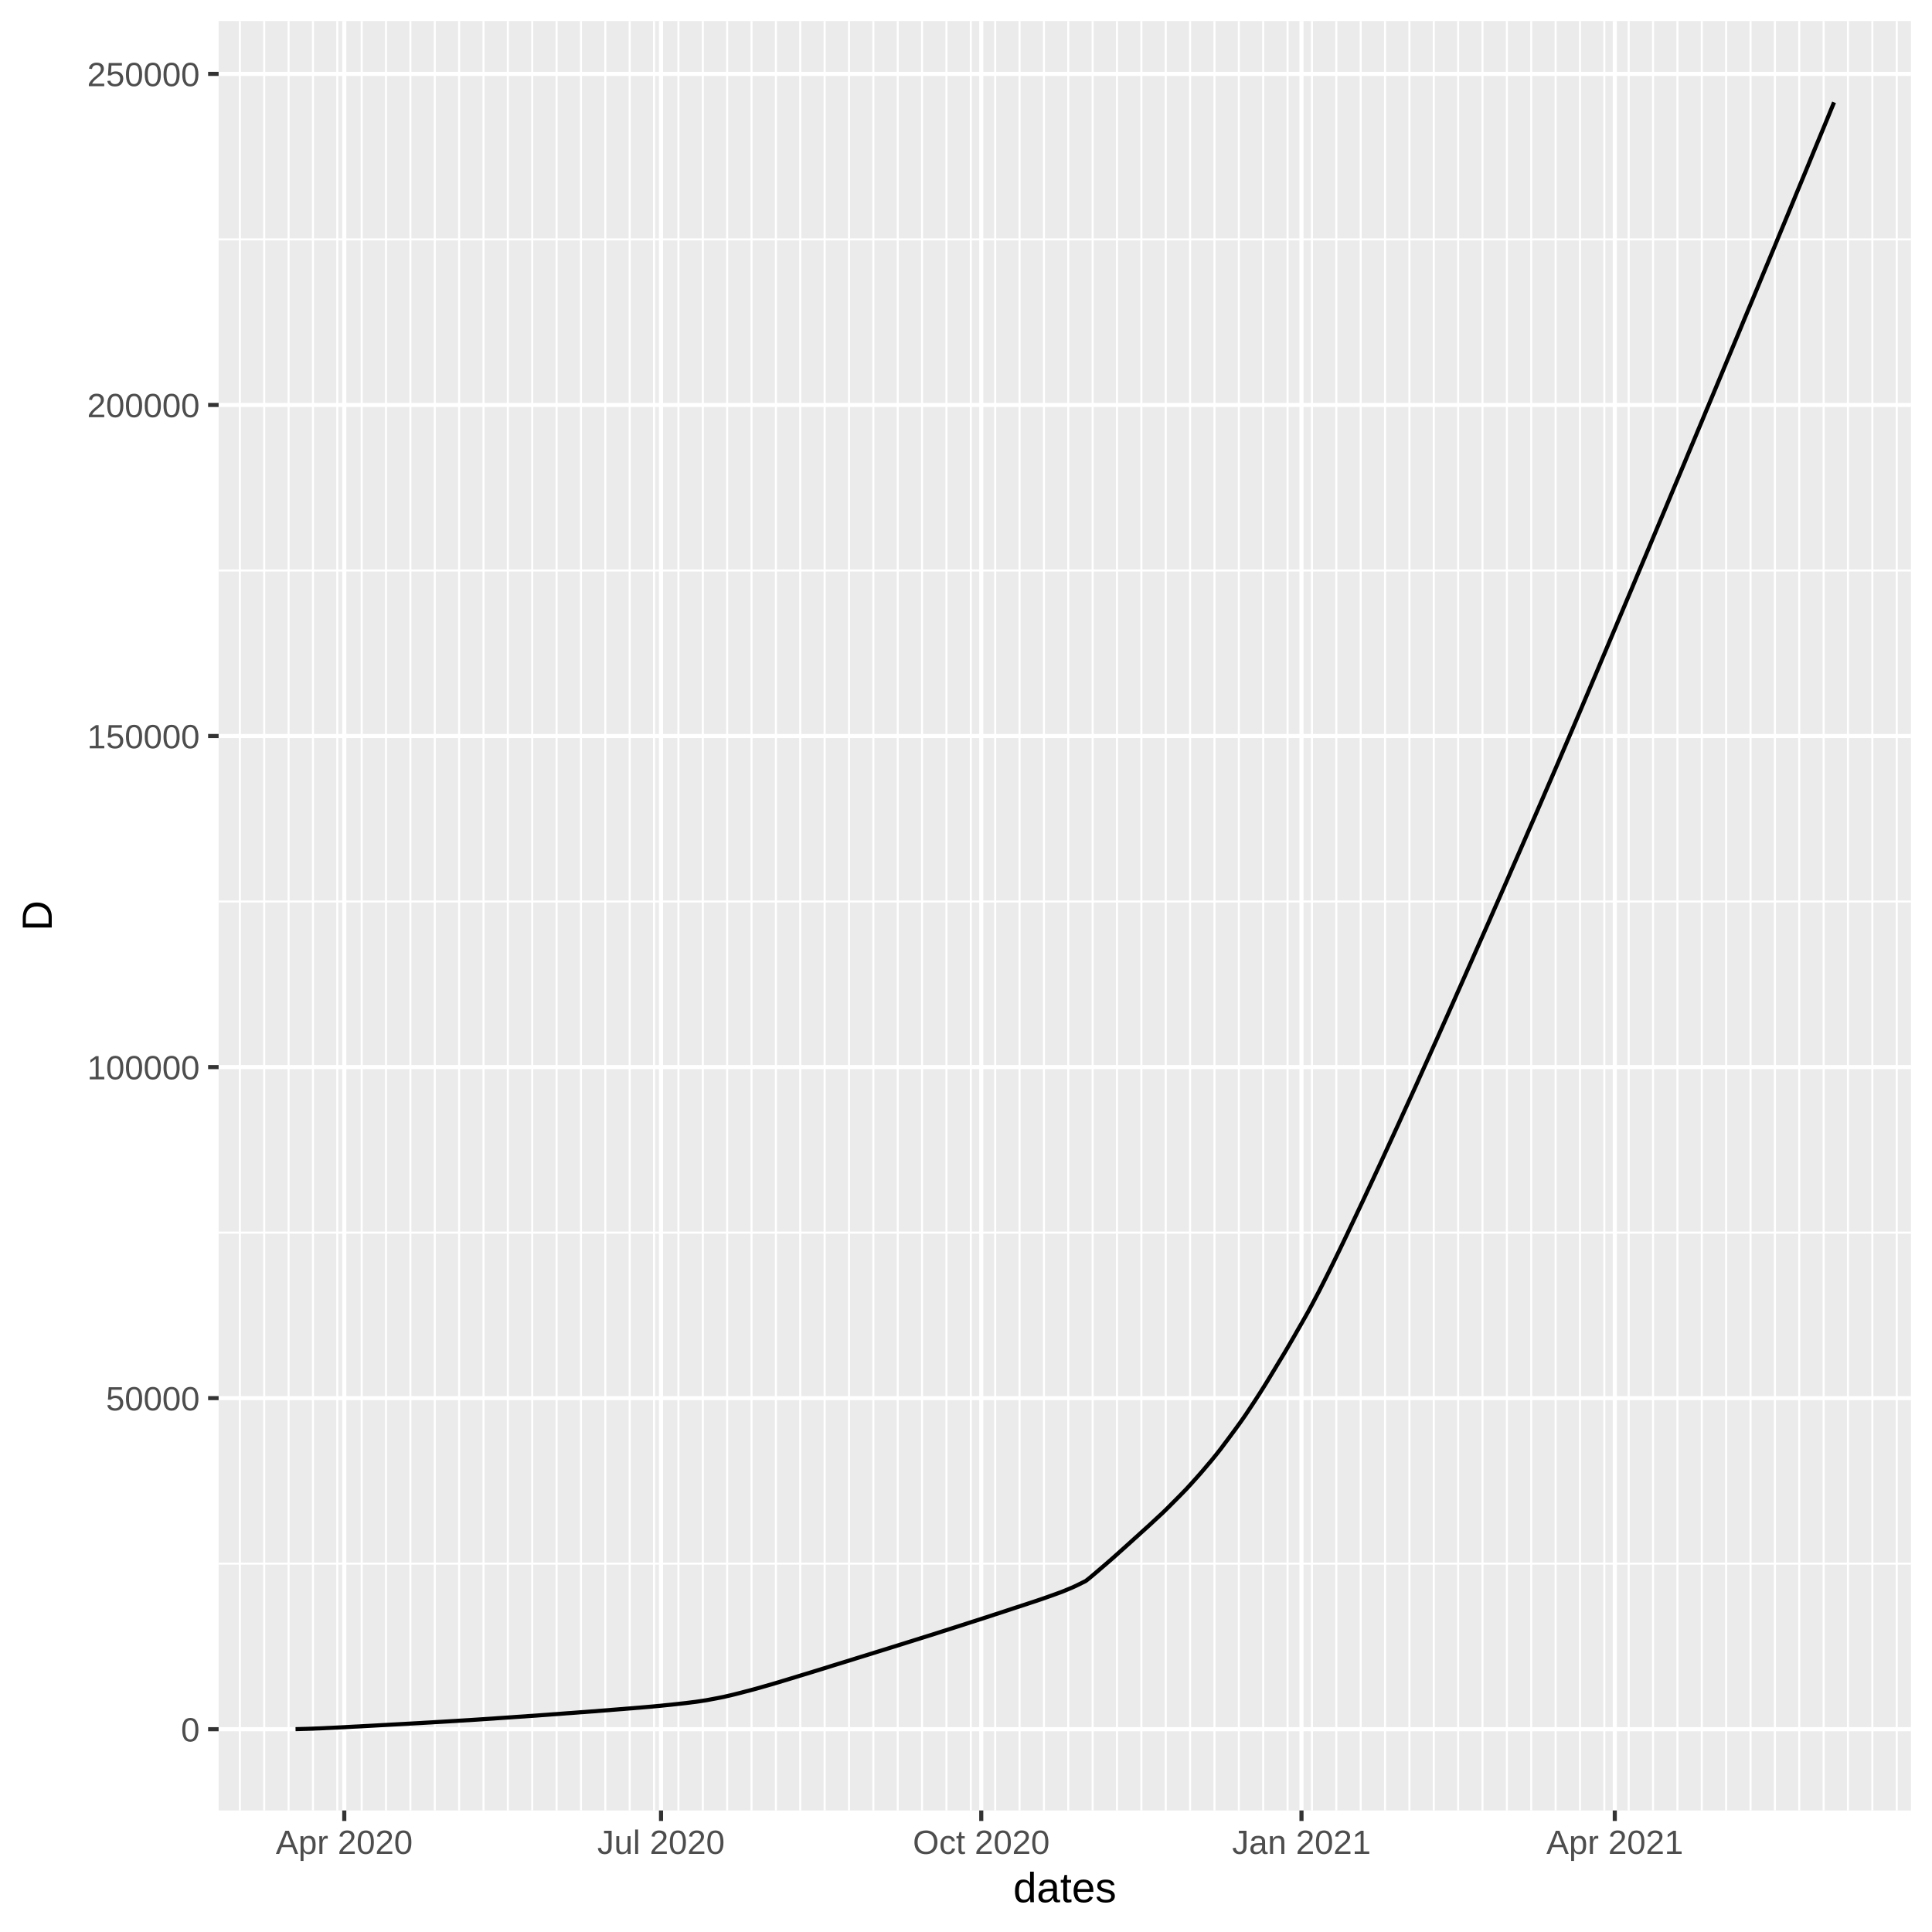
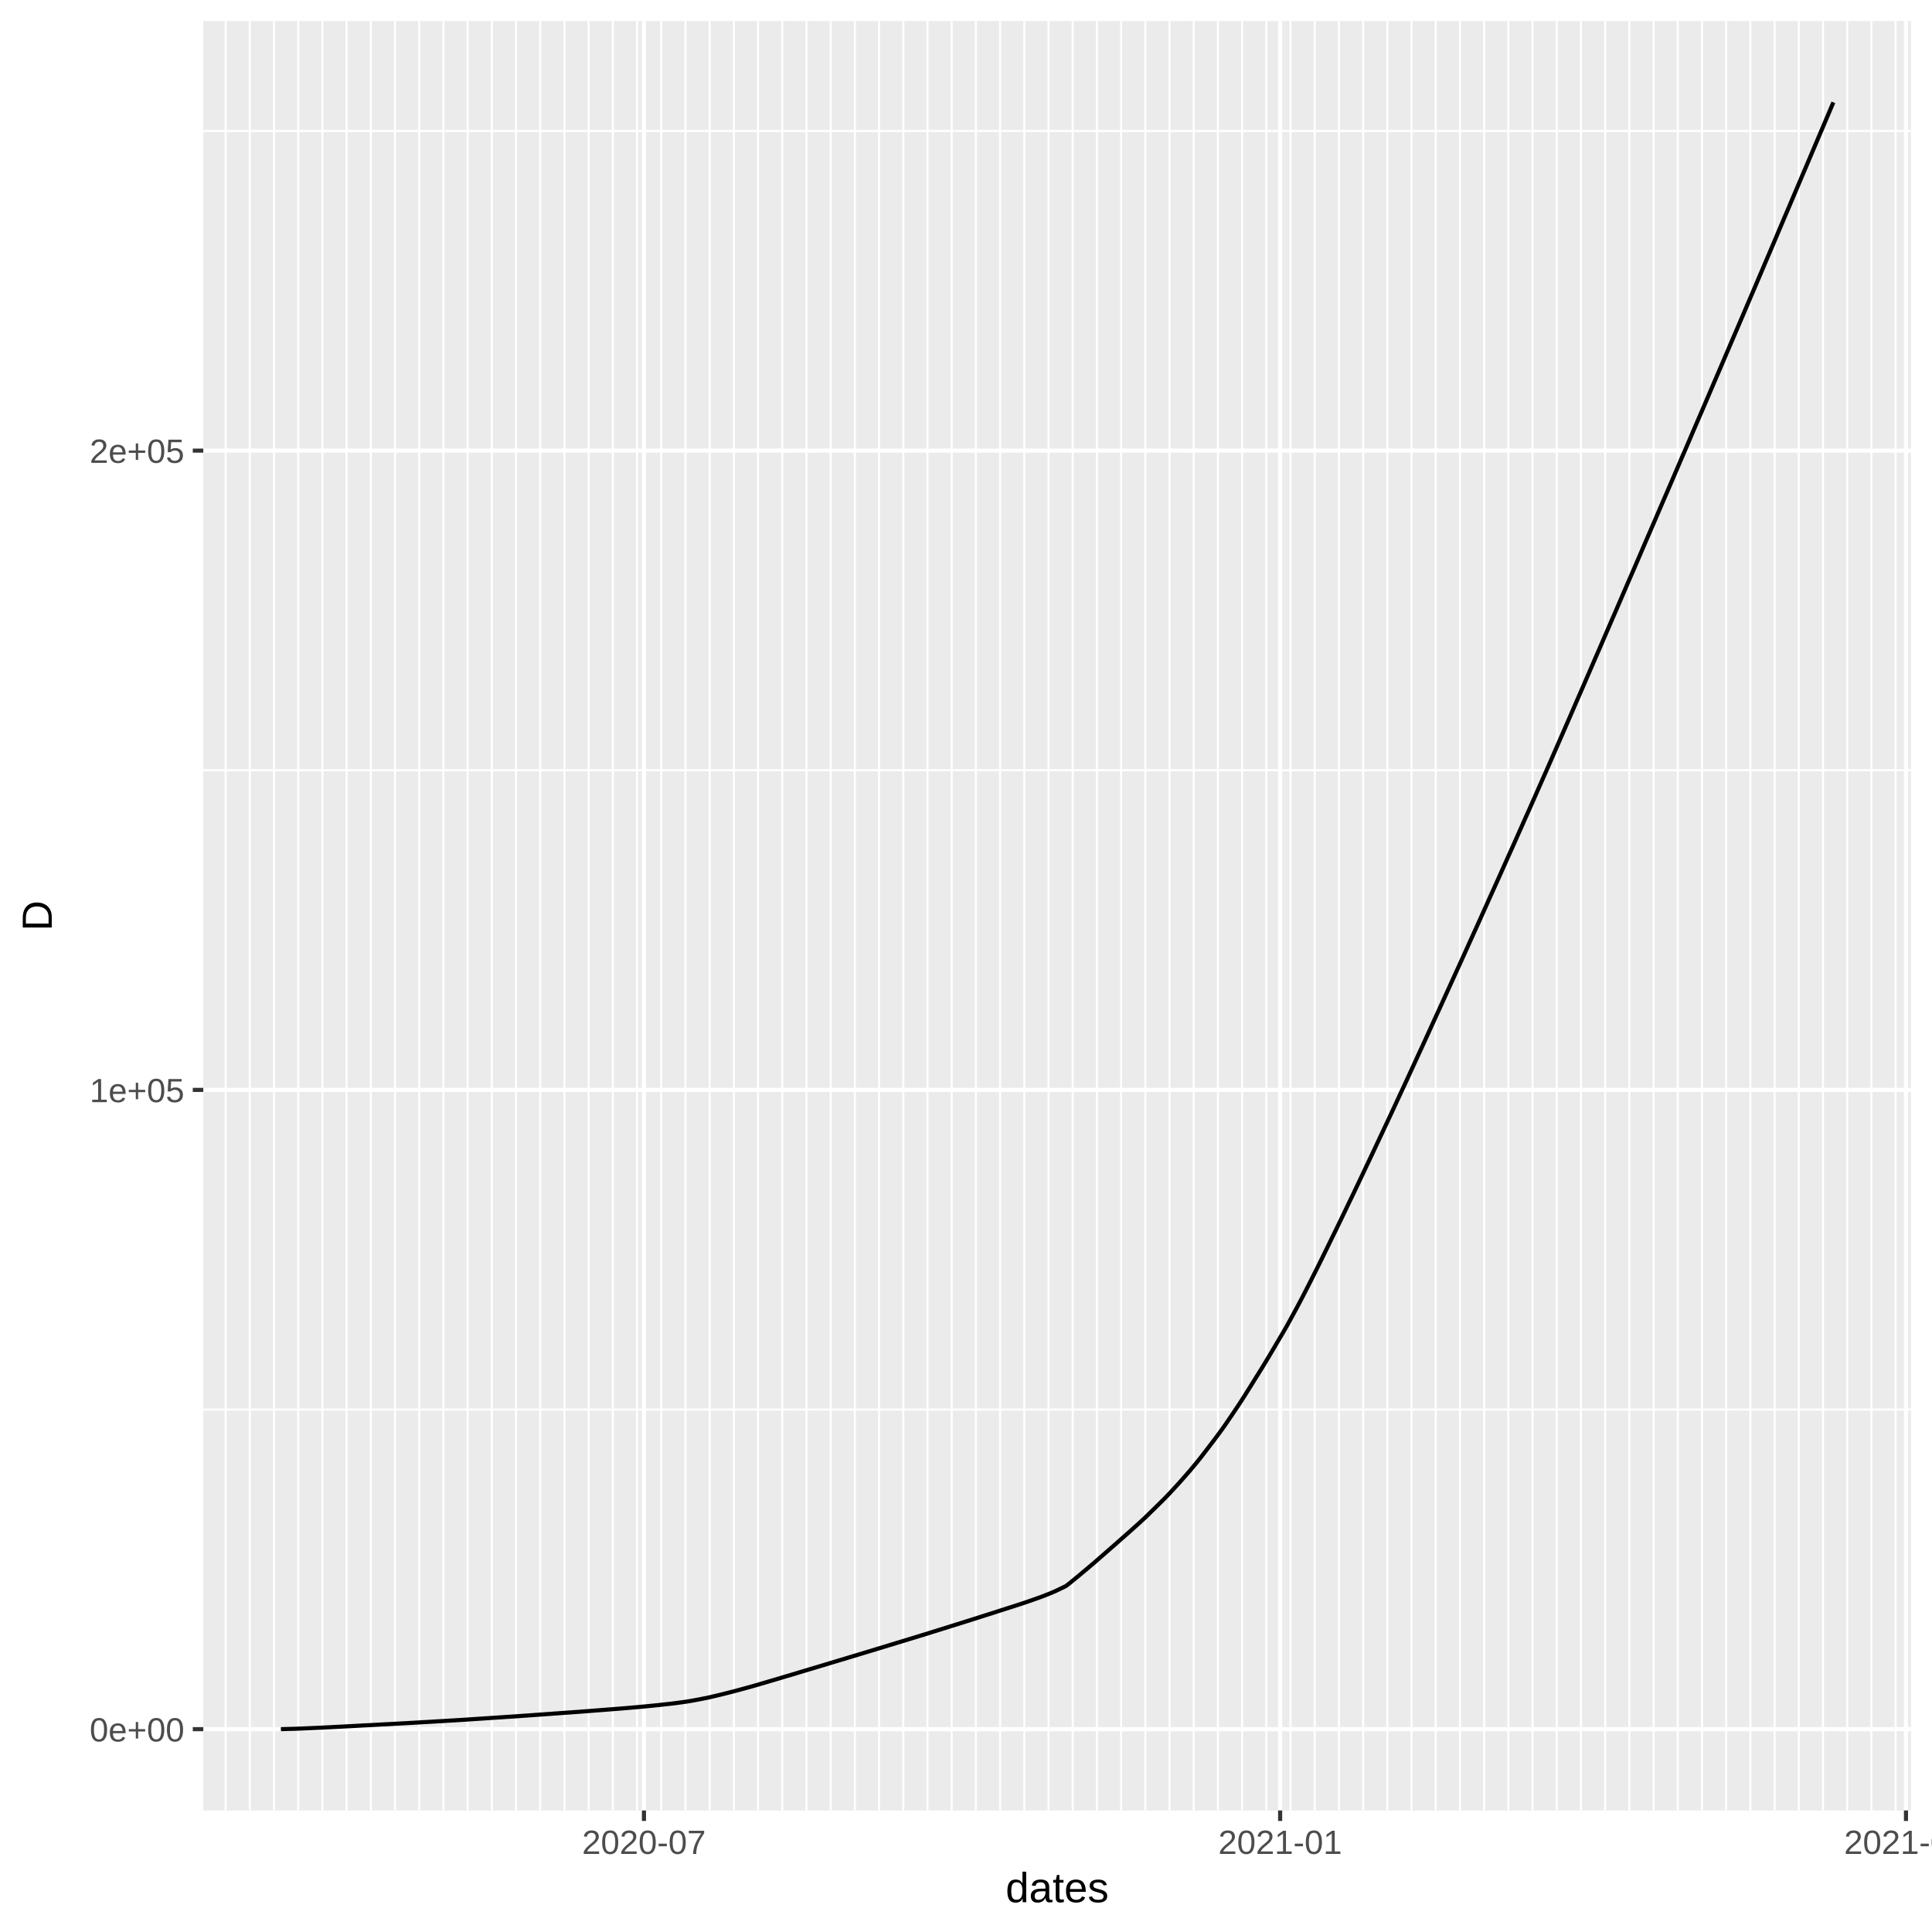
<svg xmlns="http://www.w3.org/2000/svg" class="svglite" width="504.00pt" height="504.00pt" viewBox="0 0 504.00 504.00">
  <defs>
    <style type="text/css">
    .svglite line, .svglite polyline, .svglite polygon, .svglite path, .svglite rect, .svglite circle {
      fill: none;
      stroke: #000000;
      stroke-linecap: round;
      stroke-linejoin: round;
      stroke-miterlimit: 10.00;
    }
  </style>
  </defs>
  <rect width="100%" height="100%" style="stroke: none; fill: #FFFFFF;" />
  <defs>
    <clipPath id="cpMC4wMHw1MDQuMDB8MC4wMHw1MDQuMDA=">
      <rect x="0.00" y="0.00" width="504.00" height="504.00" />
    </clipPath>
  </defs>
  <g clip-path="url(#cpMC4wMHw1MDQuMDB8MC4wMHw1MDQuMDA=)">
    <rect x="0.00" y="0.00" width="504.00" height="504.00" style="stroke-width: 1.07; stroke: #FFFFFF; fill: #FFFFFF;" />
  </g>
  <defs>
-     <clipPath id="cpNTcuMDN8NDk4LjUyfDUuNDh8NDcyLjI5">
-       <rect x="57.03" y="5.48" width="441.49" height="466.82" />
+     <clipPath id="cpNTMuMDN8NDk4LjUyfDUuNDh8NDcyLjI5">
+       <rect x="53.03" y="5.48" width="445.49" height="466.82" />
    </clipPath>
  </defs>
-   <g clip-path="url(#cpNTcuMDN8NDk4LjUyfDUuNDh8NDcyLjI5)">
-     <rect x="57.03" y="5.48" width="441.49" height="466.82" style="stroke-width: 1.07; stroke: none; fill: #EBEBEB;" />
-     <polyline points="57.03,407.91 498.52,407.91 " style="stroke-width: 0.53; stroke: #FFFFFF; stroke-linecap: butt;" />
-     <polyline points="57.03,321.55 498.52,321.55 " style="stroke-width: 0.53; stroke: #FFFFFF; stroke-linecap: butt;" />
-     <polyline points="57.03,235.18 498.52,235.18 " style="stroke-width: 0.53; stroke: #FFFFFF; stroke-linecap: butt;" />
-     <polyline points="57.03,148.82 498.52,148.82 " style="stroke-width: 0.53; stroke: #FFFFFF; stroke-linecap: butt;" />
-     <polyline points="57.03,62.45 498.52,62.45 " style="stroke-width: 0.53; stroke: #FFFFFF; stroke-linecap: butt;" />
-     <polyline points="62.57,472.29 62.57,5.48 " style="stroke-width: 0.53; stroke: #FFFFFF; stroke-linecap: butt;" />
-     <polyline points="68.92,472.29 68.92,5.48 " style="stroke-width: 0.53; stroke: #FFFFFF; stroke-linecap: butt;" />
-     <polyline points="75.28,472.29 75.28,5.48 " style="stroke-width: 0.53; stroke: #FFFFFF; stroke-linecap: butt;" />
-     <polyline points="81.64,472.29 81.64,5.48 " style="stroke-width: 0.53; stroke: #FFFFFF; stroke-linecap: butt;" />
-     <polyline points="87.99,472.29 87.99,5.48 " style="stroke-width: 0.53; stroke: #FFFFFF; stroke-linecap: butt;" />
-     <polyline points="94.35,472.29 94.35,5.48 " style="stroke-width: 0.53; stroke: #FFFFFF; stroke-linecap: butt;" />
-     <polyline points="100.70,472.29 100.70,5.48 " style="stroke-width: 0.53; stroke: #FFFFFF; stroke-linecap: butt;" />
-     <polyline points="107.06,472.29 107.06,5.48 " style="stroke-width: 0.53; stroke: #FFFFFF; stroke-linecap: butt;" />
-     <polyline points="113.42,472.29 113.42,5.48 " style="stroke-width: 0.53; stroke: #FFFFFF; stroke-linecap: butt;" />
-     <polyline points="119.77,472.29 119.77,5.48 " style="stroke-width: 0.53; stroke: #FFFFFF; stroke-linecap: butt;" />
-     <polyline points="126.13,472.29 126.13,5.48 " style="stroke-width: 0.53; stroke: #FFFFFF; stroke-linecap: butt;" />
-     <polyline points="132.49,472.29 132.49,5.48 " style="stroke-width: 0.53; stroke: #FFFFFF; stroke-linecap: butt;" />
-     <polyline points="138.84,472.29 138.84,5.48 " style="stroke-width: 0.53; stroke: #FFFFFF; stroke-linecap: butt;" />
-     <polyline points="145.20,472.29 145.20,5.48 " style="stroke-width: 0.53; stroke: #FFFFFF; stroke-linecap: butt;" />
-     <polyline points="151.56,472.29 151.56,5.48 " style="stroke-width: 0.53; stroke: #FFFFFF; stroke-linecap: butt;" />
-     <polyline points="157.91,472.29 157.91,5.48 " style="stroke-width: 0.53; stroke: #FFFFFF; stroke-linecap: butt;" />
-     <polyline points="164.27,472.29 164.27,5.48 " style="stroke-width: 0.53; stroke: #FFFFFF; stroke-linecap: butt;" />
-     <polyline points="170.62,472.29 170.62,5.48 " style="stroke-width: 0.53; stroke: #FFFFFF; stroke-linecap: butt;" />
-     <polyline points="176.98,472.29 176.98,5.48 " style="stroke-width: 0.53; stroke: #FFFFFF; stroke-linecap: butt;" />
-     <polyline points="183.34,472.29 183.34,5.48 " style="stroke-width: 0.53; stroke: #FFFFFF; stroke-linecap: butt;" />
-     <polyline points="189.69,472.29 189.69,5.48 " style="stroke-width: 0.53; stroke: #FFFFFF; stroke-linecap: butt;" />
-     <polyline points="196.05,472.29 196.05,5.48 " style="stroke-width: 0.53; stroke: #FFFFFF; stroke-linecap: butt;" />
-     <polyline points="202.41,472.29 202.41,5.48 " style="stroke-width: 0.53; stroke: #FFFFFF; stroke-linecap: butt;" />
-     <polyline points="208.76,472.29 208.76,5.48 " style="stroke-width: 0.53; stroke: #FFFFFF; stroke-linecap: butt;" />
-     <polyline points="215.12,472.29 215.12,5.48 " style="stroke-width: 0.53; stroke: #FFFFFF; stroke-linecap: butt;" />
-     <polyline points="221.48,472.29 221.48,5.48 " style="stroke-width: 0.53; stroke: #FFFFFF; stroke-linecap: butt;" />
-     <polyline points="227.83,472.29 227.83,5.48 " style="stroke-width: 0.53; stroke: #FFFFFF; stroke-linecap: butt;" />
-     <polyline points="234.19,472.29 234.19,5.48 " style="stroke-width: 0.53; stroke: #FFFFFF; stroke-linecap: butt;" />
-     <polyline points="240.54,472.29 240.54,5.48 " style="stroke-width: 0.53; stroke: #FFFFFF; stroke-linecap: butt;" />
-     <polyline points="246.90,472.29 246.90,5.48 " style="stroke-width: 0.53; stroke: #FFFFFF; stroke-linecap: butt;" />
-     <polyline points="253.26,472.29 253.26,5.48 " style="stroke-width: 0.53; stroke: #FFFFFF; stroke-linecap: butt;" />
-     <polyline points="259.61,472.29 259.61,5.48 " style="stroke-width: 0.53; stroke: #FFFFFF; stroke-linecap: butt;" />
-     <polyline points="265.97,472.29 265.97,5.48 " style="stroke-width: 0.53; stroke: #FFFFFF; stroke-linecap: butt;" />
-     <polyline points="272.33,472.29 272.33,5.48 " style="stroke-width: 0.53; stroke: #FFFFFF; stroke-linecap: butt;" />
-     <polyline points="278.68,472.29 278.68,5.48 " style="stroke-width: 0.53; stroke: #FFFFFF; stroke-linecap: butt;" />
-     <polyline points="285.04,472.29 285.04,5.48 " style="stroke-width: 0.53; stroke: #FFFFFF; stroke-linecap: butt;" />
-     <polyline points="291.39,472.29 291.39,5.48 " style="stroke-width: 0.53; stroke: #FFFFFF; stroke-linecap: butt;" />
-     <polyline points="297.75,472.29 297.75,5.48 " style="stroke-width: 0.53; stroke: #FFFFFF; stroke-linecap: butt;" />
-     <polyline points="304.11,472.29 304.11,5.48 " style="stroke-width: 0.53; stroke: #FFFFFF; stroke-linecap: butt;" />
-     <polyline points="310.46,472.29 310.46,5.48 " style="stroke-width: 0.53; stroke: #FFFFFF; stroke-linecap: butt;" />
-     <polyline points="316.82,472.29 316.82,5.48 " style="stroke-width: 0.53; stroke: #FFFFFF; stroke-linecap: butt;" />
-     <polyline points="323.18,472.29 323.18,5.48 " style="stroke-width: 0.53; stroke: #FFFFFF; stroke-linecap: butt;" />
-     <polyline points="329.53,472.29 329.53,5.48 " style="stroke-width: 0.53; stroke: #FFFFFF; stroke-linecap: butt;" />
-     <polyline points="335.89,472.29 335.89,5.48 " style="stroke-width: 0.53; stroke: #FFFFFF; stroke-linecap: butt;" />
-     <polyline points="342.25,472.29 342.25,5.48 " style="stroke-width: 0.53; stroke: #FFFFFF; stroke-linecap: butt;" />
-     <polyline points="348.60,472.29 348.60,5.48 " style="stroke-width: 0.53; stroke: #FFFFFF; stroke-linecap: butt;" />
-     <polyline points="354.96,472.29 354.96,5.48 " style="stroke-width: 0.53; stroke: #FFFFFF; stroke-linecap: butt;" />
-     <polyline points="361.31,472.29 361.31,5.48 " style="stroke-width: 0.53; stroke: #FFFFFF; stroke-linecap: butt;" />
-     <polyline points="367.67,472.29 367.67,5.48 " style="stroke-width: 0.53; stroke: #FFFFFF; stroke-linecap: butt;" />
-     <polyline points="374.03,472.29 374.03,5.48 " style="stroke-width: 0.53; stroke: #FFFFFF; stroke-linecap: butt;" />
-     <polyline points="380.38,472.29 380.38,5.48 " style="stroke-width: 0.53; stroke: #FFFFFF; stroke-linecap: butt;" />
-     <polyline points="386.74,472.29 386.74,5.48 " style="stroke-width: 0.53; stroke: #FFFFFF; stroke-linecap: butt;" />
-     <polyline points="393.10,472.29 393.10,5.48 " style="stroke-width: 0.53; stroke: #FFFFFF; stroke-linecap: butt;" />
-     <polyline points="399.45,472.29 399.45,5.48 " style="stroke-width: 0.53; stroke: #FFFFFF; stroke-linecap: butt;" />
-     <polyline points="405.81,472.29 405.81,5.48 " style="stroke-width: 0.53; stroke: #FFFFFF; stroke-linecap: butt;" />
-     <polyline points="412.17,472.29 412.17,5.48 " style="stroke-width: 0.53; stroke: #FFFFFF; stroke-linecap: butt;" />
-     <polyline points="418.52,472.29 418.52,5.48 " style="stroke-width: 0.53; stroke: #FFFFFF; stroke-linecap: butt;" />
-     <polyline points="424.88,472.29 424.88,5.48 " style="stroke-width: 0.53; stroke: #FFFFFF; stroke-linecap: butt;" />
-     <polyline points="431.23,472.29 431.23,5.48 " style="stroke-width: 0.53; stroke: #FFFFFF; stroke-linecap: butt;" />
-     <polyline points="437.59,472.29 437.59,5.48 " style="stroke-width: 0.53; stroke: #FFFFFF; stroke-linecap: butt;" />
-     <polyline points="443.95,472.29 443.95,5.48 " style="stroke-width: 0.53; stroke: #FFFFFF; stroke-linecap: butt;" />
-     <polyline points="450.30,472.29 450.30,5.48 " style="stroke-width: 0.53; stroke: #FFFFFF; stroke-linecap: butt;" />
-     <polyline points="456.66,472.29 456.66,5.48 " style="stroke-width: 0.53; stroke: #FFFFFF; stroke-linecap: butt;" />
-     <polyline points="463.02,472.29 463.02,5.48 " style="stroke-width: 0.53; stroke: #FFFFFF; stroke-linecap: butt;" />
-     <polyline points="469.37,472.29 469.37,5.48 " style="stroke-width: 0.53; stroke: #FFFFFF; stroke-linecap: butt;" />
-     <polyline points="475.73,472.29 475.73,5.48 " style="stroke-width: 0.53; stroke: #FFFFFF; stroke-linecap: butt;" />
-     <polyline points="482.08,472.29 482.08,5.48 " style="stroke-width: 0.53; stroke: #FFFFFF; stroke-linecap: butt;" />
-     <polyline points="488.44,472.29 488.44,5.48 " style="stroke-width: 0.53; stroke: #FFFFFF; stroke-linecap: butt;" />
-     <polyline points="494.80,472.29 494.80,5.48 " style="stroke-width: 0.53; stroke: #FFFFFF; stroke-linecap: butt;" />
-     <polyline points="57.03,451.10 498.52,451.10 " style="stroke-width: 1.07; stroke: #FFFFFF; stroke-linecap: butt;" />
-     <polyline points="57.03,364.73 498.52,364.73 " style="stroke-width: 1.07; stroke: #FFFFFF; stroke-linecap: butt;" />
-     <polyline points="57.03,278.37 498.52,278.37 " style="stroke-width: 1.07; stroke: #FFFFFF; stroke-linecap: butt;" />
-     <polyline points="57.03,192.00 498.52,192.00 " style="stroke-width: 1.07; stroke: #FFFFFF; stroke-linecap: butt;" />
-     <polyline points="57.03,105.64 498.52,105.64 " style="stroke-width: 1.07; stroke: #FFFFFF; stroke-linecap: butt;" />
-     <polyline points="57.03,19.27 498.52,19.27 " style="stroke-width: 1.07; stroke: #FFFFFF; stroke-linecap: butt;" />
-     <polyline points="89.81,472.29 89.81,5.48 " style="stroke-width: 1.07; stroke: #FFFFFF; stroke-linecap: butt;" />
-     <polyline points="172.44,472.29 172.44,5.48 " style="stroke-width: 1.07; stroke: #FFFFFF; stroke-linecap: butt;" />
-     <polyline points="255.98,472.29 255.98,5.48 " style="stroke-width: 1.07; stroke: #FFFFFF; stroke-linecap: butt;" />
-     <polyline points="339.52,472.29 339.52,5.48 " style="stroke-width: 1.07; stroke: #FFFFFF; stroke-linecap: butt;" />
-     <polyline points="421.25,472.29 421.25,5.48 " style="stroke-width: 1.07; stroke: #FFFFFF; stroke-linecap: butt;" />
-     <polyline points="77.10,451.08 78.00,451.06 78.91,451.03 79.82,451.01 80.73,450.98 81.64,450.95 82.54,450.91 83.45,450.88 84.36,450.84 85.27,450.79 86.18,450.75 87.08,450.71 87.99,450.66 88.90,450.62 89.81,450.57 90.72,450.52 91.62,450.47 92.53,450.42 93.44,450.38 94.35,450.33 95.26,450.28 96.16,450.23 97.07,450.18 97.98,450.13 98.89,450.08 99.80,450.03 100.70,449.98 101.61,449.93 102.52,449.88 103.43,449.83 104.34,449.78 105.24,449.73 106.15,449.68 107.06,449.63 107.97,449.58 108.88,449.53 109.79,449.48 110.69,449.42 111.60,449.37 112.51,449.32 113.42,449.26 114.33,449.21 115.23,449.16 116.14,449.10 117.05,449.05 117.96,448.99 118.87,448.94 119.77,448.88 120.68,448.83 121.59,448.77 122.50,448.72 123.41,448.66 124.31,448.60 125.22,448.54 126.13,448.48 127.04,448.42 127.95,448.36 128.85,448.30 129.76,448.23 130.67,448.17 131.58,448.11 132.49,448.05 133.39,447.99 134.30,447.92 135.21,447.86 136.12,447.80 137.03,447.74 137.93,447.67 138.84,447.61 139.75,447.55 140.66,447.48 141.57,447.41 142.47,447.35 143.38,447.28 144.29,447.21 145.20,447.15 146.11,447.08 147.02,447.01 147.92,446.94 148.83,446.88 149.74,446.81 150.65,446.74 151.56,446.67 152.46,446.61 153.37,446.54 154.28,446.47 155.19,446.41 156.10,446.33 157.00,446.26 157.91,446.19 158.82,446.12 159.73,446.04 160.64,445.97 161.54,445.90 162.45,445.83 163.36,445.75 164.27,445.68 165.18,445.61 166.08,445.53 166.99,445.46 167.90,445.38 168.81,445.30 169.72,445.22 170.62,445.14 171.53,445.05 172.44,444.97 173.35,444.87 174.26,444.78 175.16,444.69 176.07,444.59 176.98,444.49 177.89,444.39 178.80,444.29 179.70,444.18 180.61,444.06 181.52,443.95 182.43,443.82 183.34,443.68 184.25,443.54 185.15,443.37 186.06,443.20 186.97,443.03 187.88,442.85 188.79,442.67 189.69,442.46 190.60,442.25 191.51,442.03 192.42,441.80 193.33,441.57 194.23,441.33 195.14,441.10 196.05,440.86 196.96,440.61 197.87,440.36 198.77,440.10 199.68,439.84 200.59,439.58 201.50,439.32 202.41,439.05 203.31,438.78 204.22,438.50 205.13,438.23 206.04,437.95 206.95,437.68 207.85,437.40 208.76,437.12 209.67,436.84 210.58,436.57 211.49,436.29 212.39,436.01 213.30,435.73 214.21,435.45 215.12,435.17 216.03,434.89 216.93,434.60 217.84,434.32 218.75,434.04 219.66,433.76 220.57,433.48 221.48,433.20 222.38,432.92 223.29,432.63 224.20,432.35 225.11,432.07 226.02,431.79 226.92,431.51 227.83,431.23 228.74,430.94 229.65,430.66 230.56,430.38 231.46,430.10 232.37,429.81 233.28,429.53 234.19,429.25 235.10,428.96 236.00,428.68 236.91,428.39 237.82,428.11 238.73,427.82 239.64,427.54 240.54,427.25 241.45,426.97 242.36,426.68 243.27,426.40 244.18,426.11 245.08,425.82 245.99,425.53 246.90,425.24 247.81,424.95 248.72,424.66 249.62,424.37 250.53,424.08 251.44,423.79 252.35,423.49 253.26,423.20 254.16,422.91 255.07,422.62 255.98,422.33 256.89,422.03 257.80,421.74 258.71,421.44 259.61,421.14 260.52,420.85 261.43,420.55 262.34,420.25 263.25,419.95 264.15,419.65 265.06,419.35 265.97,419.06 266.88,418.76 267.79,418.46 268.69,418.16 269.60,417.86 270.51,417.56 271.42,417.25 272.33,416.94 273.23,416.62 274.14,416.30 275.05,415.97 275.96,415.64 276.87,415.31 277.77,414.95 278.68,414.57 279.59,414.19 280.50,413.78 281.41,413.34 282.31,412.89 283.22,412.44 284.13,411.73 285.04,410.97 285.95,410.20 286.85,409.43 287.76,408.65 288.67,407.87 289.58,407.08 290.49,406.28 291.39,405.48 292.30,404.66 293.21,403.85 294.12,403.03 295.03,402.21 295.93,401.39 296.84,400.58 297.75,399.75 298.66,398.93 299.57,398.11 300.48,397.27 301.38,396.43 302.29,395.59 303.20,394.75 304.11,393.87 305.02,392.97 305.92,392.06 306.83,391.15 307.74,390.23 308.65,389.30 309.56,388.36 310.46,387.38 311.37,386.37 312.28,385.36 313.19,384.33 314.10,383.27 315.00,382.20 315.91,381.14 316.82,380.02 317.73,378.89 318.64,377.72 319.54,376.51 320.45,375.30 321.36,374.07 322.27,372.84 323.18,371.59 324.08,370.32 324.99,369.01 325.90,367.64 326.81,366.27 327.72,364.88 328.62,363.49 329.53,362.05 330.44,360.59 331.35,359.09 332.26,357.59 333.16,356.10 334.07,354.60 334.98,353.10 335.89,351.55 336.80,349.99 337.71,348.42 338.61,346.84 339.52,345.26 340.43,343.66 341.34,342.04 342.25,340.35 343.15,338.64 344.06,336.92 344.97,335.13 345.88,333.33 346.79,331.51 347.69,329.69 348.60,327.82 349.51,325.95 350.42,324.06 351.33,322.16 352.23,320.25 353.14,318.34 354.05,316.42 354.96,314.49 355.87,312.56 356.77,310.62 357.68,308.68 358.59,306.72 359.50,304.77 360.41,302.81 361.31,300.84 362.22,298.86 363.13,296.88 364.04,294.90 364.95,292.92 365.85,290.93 366.76,288.94 367.67,286.95 368.58,284.95 369.49,282.95 370.39,280.93 371.30,278.91 372.21,276.90 373.12,274.87 374.03,272.84 374.94,270.82 375.84,268.79 376.75,266.75 377.66,264.71 378.57,262.66 379.48,260.62 380.38,258.57 381.29,256.52 382.20,254.47 383.11,252.41 384.02,250.36 384.92,248.31 385.83,246.26 386.74,244.20 387.65,242.14 388.56,240.08 389.46,238.02 390.37,235.95 391.28,233.88 392.19,231.81 393.10,229.73 394.00,227.65 394.91,225.57 395.82,223.49 396.73,221.41 397.64,219.32 398.54,217.24 399.45,215.15 400.36,213.06 401.27,210.97 402.18,208.87 403.08,206.77 403.99,204.67 404.90,202.57 405.81,200.46 406.72,198.35 407.62,196.24 408.53,194.12 409.44,191.99 410.35,189.87 411.26,187.74 412.17,185.60 413.07,183.46 413.98,181.31 414.89,179.16 415.80,177.01 416.71,174.86 417.61,172.71 418.52,170.55 419.43,168.39 420.34,166.23 421.25,164.08 422.15,161.92 423.06,159.76 423.97,157.60 424.88,155.44 425.79,153.28 426.69,151.12 427.60,148.95 428.51,146.79 429.42,144.63 430.33,142.46 431.23,140.30 432.14,138.13 433.05,135.96 433.96,133.80 434.87,131.63 435.77,129.46 436.68,127.29 437.59,125.13 438.50,122.96 439.41,120.79 440.31,118.61 441.22,116.44 442.13,114.27 443.04,112.09 443.95,109.92 444.85,107.74 445.76,105.57 446.67,103.40 447.58,101.22 448.49,99.04 449.40,96.86 450.30,94.68 451.21,92.50 452.12,90.32 453.03,88.14 453.94,85.96 454.84,83.77 455.75,81.59 456.66,79.40 457.57,77.22 458.48,75.03 459.38,72.85 460.29,70.66 461.20,68.48 462.11,66.29 463.02,64.10 463.92,61.91 464.83,59.71 465.74,57.52 466.65,55.32 467.56,53.12 468.46,50.92 469.37,48.72 470.28,46.52 471.19,44.32 472.10,42.11 473.00,39.91 473.91,37.71 474.82,35.51 475.73,33.31 476.64,31.10 477.54,28.90 478.45,26.70 " style="stroke-width: 1.07; stroke-linecap: butt;" />
+   <g clip-path="url(#cpNTMuMDN8NDk4LjUyfDUuNDh8NDcyLjI5)">
+     <rect x="53.03" y="5.48" width="445.49" height="466.82" style="stroke-width: 1.07; stroke: none; fill: #EBEBEB;" />
+     <polyline points="53.03,367.71 498.52,367.71 " style="stroke-width: 0.53; stroke: #FFFFFF; stroke-linecap: butt;" />
+     <polyline points="53.03,200.93 498.52,200.93 " style="stroke-width: 0.53; stroke: #FFFFFF; stroke-linecap: butt;" />
+     <polyline points="53.03,34.16 498.52,34.16 " style="stroke-width: 0.53; stroke: #FFFFFF; stroke-linecap: butt;" />
+     <polyline points="58.85,472.29 58.85,5.48 " style="stroke-width: 0.53; stroke: #FFFFFF; stroke-linecap: butt;" />
+     <polyline points="65.16,472.29 65.16,5.48 " style="stroke-width: 0.53; stroke: #FFFFFF; stroke-linecap: butt;" />
+     <polyline points="71.48,472.29 71.48,5.48 " style="stroke-width: 0.53; stroke: #FFFFFF; stroke-linecap: butt;" />
+     <polyline points="77.79,472.29 77.79,5.48 " style="stroke-width: 0.53; stroke: #FFFFFF; stroke-linecap: butt;" />
+     <polyline points="84.10,472.29 84.10,5.48 " style="stroke-width: 0.53; stroke: #FFFFFF; stroke-linecap: butt;" />
+     <polyline points="90.42,472.29 90.42,5.48 " style="stroke-width: 0.53; stroke: #FFFFFF; stroke-linecap: butt;" />
+     <polyline points="96.73,472.29 96.73,5.48 " style="stroke-width: 0.53; stroke: #FFFFFF; stroke-linecap: butt;" />
+     <polyline points="103.05,472.29 103.05,5.48 " style="stroke-width: 0.53; stroke: #FFFFFF; stroke-linecap: butt;" />
+     <polyline points="109.36,472.29 109.36,5.48 " style="stroke-width: 0.53; stroke: #FFFFFF; stroke-linecap: butt;" />
+     <polyline points="115.67,472.29 115.67,5.48 " style="stroke-width: 0.53; stroke: #FFFFFF; stroke-linecap: butt;" />
+     <polyline points="121.99,472.29 121.99,5.48 " style="stroke-width: 0.53; stroke: #FFFFFF; stroke-linecap: butt;" />
+     <polyline points="128.30,472.29 128.30,5.48 " style="stroke-width: 0.53; stroke: #FFFFFF; stroke-linecap: butt;" />
+     <polyline points="134.62,472.29 134.62,5.48 " style="stroke-width: 0.53; stroke: #FFFFFF; stroke-linecap: butt;" />
+     <polyline points="140.93,472.29 140.93,5.48 " style="stroke-width: 0.53; stroke: #FFFFFF; stroke-linecap: butt;" />
+     <polyline points="147.24,472.29 147.24,5.48 " style="stroke-width: 0.53; stroke: #FFFFFF; stroke-linecap: butt;" />
+     <polyline points="153.56,472.29 153.56,5.48 " style="stroke-width: 0.53; stroke: #FFFFFF; stroke-linecap: butt;" />
+     <polyline points="159.87,472.29 159.87,5.48 " style="stroke-width: 0.53; stroke: #FFFFFF; stroke-linecap: butt;" />
+     <polyline points="166.19,472.29 166.19,5.48 " style="stroke-width: 0.53; stroke: #FFFFFF; stroke-linecap: butt;" />
+     <polyline points="172.50,472.29 172.50,5.48 " style="stroke-width: 0.53; stroke: #FFFFFF; stroke-linecap: butt;" />
+     <polyline points="178.81,472.29 178.81,5.48 " style="stroke-width: 0.53; stroke: #FFFFFF; stroke-linecap: butt;" />
+     <polyline points="185.13,472.29 185.13,5.48 " style="stroke-width: 0.53; stroke: #FFFFFF; stroke-linecap: butt;" />
+     <polyline points="191.44,472.29 191.44,5.48 " style="stroke-width: 0.53; stroke: #FFFFFF; stroke-linecap: butt;" />
+     <polyline points="197.75,472.29 197.75,5.48 " style="stroke-width: 0.53; stroke: #FFFFFF; stroke-linecap: butt;" />
+     <polyline points="204.07,472.29 204.07,5.48 " style="stroke-width: 0.53; stroke: #FFFFFF; stroke-linecap: butt;" />
+     <polyline points="210.38,472.29 210.38,5.48 " style="stroke-width: 0.53; stroke: #FFFFFF; stroke-linecap: butt;" />
+     <polyline points="216.70,472.29 216.70,5.48 " style="stroke-width: 0.53; stroke: #FFFFFF; stroke-linecap: butt;" />
+     <polyline points="223.01,472.29 223.01,5.48 " style="stroke-width: 0.53; stroke: #FFFFFF; stroke-linecap: butt;" />
+     <polyline points="229.32,472.29 229.32,5.48 " style="stroke-width: 0.53; stroke: #FFFFFF; stroke-linecap: butt;" />
+     <polyline points="235.64,472.29 235.64,5.48 " style="stroke-width: 0.53; stroke: #FFFFFF; stroke-linecap: butt;" />
+     <polyline points="241.95,472.29 241.95,5.48 " style="stroke-width: 0.53; stroke: #FFFFFF; stroke-linecap: butt;" />
+     <polyline points="248.27,472.29 248.27,5.48 " style="stroke-width: 0.53; stroke: #FFFFFF; stroke-linecap: butt;" />
+     <polyline points="254.58,472.29 254.58,5.48 " style="stroke-width: 0.53; stroke: #FFFFFF; stroke-linecap: butt;" />
+     <polyline points="260.89,472.29 260.89,5.48 " style="stroke-width: 0.53; stroke: #FFFFFF; stroke-linecap: butt;" />
+     <polyline points="267.21,472.29 267.21,5.48 " style="stroke-width: 0.53; stroke: #FFFFFF; stroke-linecap: butt;" />
+     <polyline points="273.52,472.29 273.52,5.48 " style="stroke-width: 0.53; stroke: #FFFFFF; stroke-linecap: butt;" />
+     <polyline points="279.83,472.29 279.83,5.48 " style="stroke-width: 0.53; stroke: #FFFFFF; stroke-linecap: butt;" />
+     <polyline points="286.15,472.29 286.15,5.48 " style="stroke-width: 0.53; stroke: #FFFFFF; stroke-linecap: butt;" />
+     <polyline points="292.46,472.29 292.46,5.48 " style="stroke-width: 0.53; stroke: #FFFFFF; stroke-linecap: butt;" />
+     <polyline points="298.78,472.29 298.78,5.48 " style="stroke-width: 0.53; stroke: #FFFFFF; stroke-linecap: butt;" />
+     <polyline points="305.09,472.29 305.09,5.48 " style="stroke-width: 0.53; stroke: #FFFFFF; stroke-linecap: butt;" />
+     <polyline points="311.40,472.29 311.40,5.48 " style="stroke-width: 0.53; stroke: #FFFFFF; stroke-linecap: butt;" />
+     <polyline points="317.72,472.29 317.72,5.48 " style="stroke-width: 0.53; stroke: #FFFFFF; stroke-linecap: butt;" />
+     <polyline points="324.03,472.29 324.03,5.48 " style="stroke-width: 0.53; stroke: #FFFFFF; stroke-linecap: butt;" />
+     <polyline points="330.35,472.29 330.35,5.48 " style="stroke-width: 0.53; stroke: #FFFFFF; stroke-linecap: butt;" />
+     <polyline points="336.66,472.29 336.66,5.48 " style="stroke-width: 0.53; stroke: #FFFFFF; stroke-linecap: butt;" />
+     <polyline points="342.97,472.29 342.97,5.48 " style="stroke-width: 0.53; stroke: #FFFFFF; stroke-linecap: butt;" />
+     <polyline points="349.29,472.29 349.29,5.48 " style="stroke-width: 0.53; stroke: #FFFFFF; stroke-linecap: butt;" />
+     <polyline points="355.60,472.29 355.60,5.48 " style="stroke-width: 0.53; stroke: #FFFFFF; stroke-linecap: butt;" />
+     <polyline points="361.92,472.29 361.92,5.48 " style="stroke-width: 0.53; stroke: #FFFFFF; stroke-linecap: butt;" />
+     <polyline points="368.23,472.29 368.23,5.48 " style="stroke-width: 0.53; stroke: #FFFFFF; stroke-linecap: butt;" />
+     <polyline points="374.54,472.29 374.54,5.48 " style="stroke-width: 0.53; stroke: #FFFFFF; stroke-linecap: butt;" />
+     <polyline points="380.86,472.29 380.86,5.48 " style="stroke-width: 0.53; stroke: #FFFFFF; stroke-linecap: butt;" />
+     <polyline points="387.17,472.29 387.17,5.48 " style="stroke-width: 0.53; stroke: #FFFFFF; stroke-linecap: butt;" />
+     <polyline points="393.48,472.29 393.48,5.48 " style="stroke-width: 0.53; stroke: #FFFFFF; stroke-linecap: butt;" />
+     <polyline points="399.80,472.29 399.80,5.48 " style="stroke-width: 0.53; stroke: #FFFFFF; stroke-linecap: butt;" />
+     <polyline points="406.11,472.29 406.11,5.48 " style="stroke-width: 0.53; stroke: #FFFFFF; stroke-linecap: butt;" />
+     <polyline points="412.43,472.29 412.43,5.48 " style="stroke-width: 0.53; stroke: #FFFFFF; stroke-linecap: butt;" />
+     <polyline points="418.74,472.29 418.74,5.48 " style="stroke-width: 0.53; stroke: #FFFFFF; stroke-linecap: butt;" />
+     <polyline points="425.05,472.29 425.05,5.48 " style="stroke-width: 0.53; stroke: #FFFFFF; stroke-linecap: butt;" />
+     <polyline points="431.37,472.29 431.37,5.48 " style="stroke-width: 0.53; stroke: #FFFFFF; stroke-linecap: butt;" />
+     <polyline points="437.68,472.29 437.68,5.48 " style="stroke-width: 0.53; stroke: #FFFFFF; stroke-linecap: butt;" />
+     <polyline points="444.00,472.29 444.00,5.48 " style="stroke-width: 0.53; stroke: #FFFFFF; stroke-linecap: butt;" />
+     <polyline points="450.31,472.29 450.31,5.48 " style="stroke-width: 0.53; stroke: #FFFFFF; stroke-linecap: butt;" />
+     <polyline points="456.62,472.29 456.62,5.48 " style="stroke-width: 0.53; stroke: #FFFFFF; stroke-linecap: butt;" />
+     <polyline points="462.94,472.29 462.94,5.48 " style="stroke-width: 0.53; stroke: #FFFFFF; stroke-linecap: butt;" />
+     <polyline points="469.25,472.29 469.25,5.48 " style="stroke-width: 0.53; stroke: #FFFFFF; stroke-linecap: butt;" />
+     <polyline points="475.57,472.29 475.57,5.48 " style="stroke-width: 0.53; stroke: #FFFFFF; stroke-linecap: butt;" />
+     <polyline points="481.88,472.29 481.88,5.48 " style="stroke-width: 0.53; stroke: #FFFFFF; stroke-linecap: butt;" />
+     <polyline points="488.19,472.29 488.19,5.48 " style="stroke-width: 0.53; stroke: #FFFFFF; stroke-linecap: butt;" />
+     <polyline points="494.51,472.29 494.51,5.48 " style="stroke-width: 0.53; stroke: #FFFFFF; stroke-linecap: butt;" />
+     <polyline points="53.03,451.09 498.52,451.09 " style="stroke-width: 1.07; stroke: #FFFFFF; stroke-linecap: butt;" />
+     <polyline points="53.03,284.32 498.52,284.32 " style="stroke-width: 1.07; stroke: #FFFFFF; stroke-linecap: butt;" />
+     <polyline points="53.03,117.55 498.52,117.55 " style="stroke-width: 1.07; stroke: #FFFFFF; stroke-linecap: butt;" />
+     <polyline points="167.99,472.29 167.99,5.48 " style="stroke-width: 1.07; stroke: #FFFFFF; stroke-linecap: butt;" />
+     <polyline points="333.95,472.29 333.95,5.48 " style="stroke-width: 1.07; stroke: #FFFFFF; stroke-linecap: butt;" />
+     <polyline points="497.21,472.29 497.21,5.48 " style="stroke-width: 1.07; stroke: #FFFFFF; stroke-linecap: butt;" />
+     <polyline points="73.28,451.08 74.18,451.06 75.08,451.03 75.99,451.01 76.89,450.99 77.79,450.95 78.69,450.92 79.59,450.88 80.50,450.84 81.40,450.80 82.30,450.76 83.20,450.72 84.10,450.68 85.01,450.63 85.91,450.59 86.81,450.54 87.71,450.49 88.61,450.45 89.52,450.40 90.42,450.35 91.32,450.31 92.22,450.26 93.12,450.21 94.03,450.16 94.93,450.11 95.83,450.07 96.73,450.02 97.63,449.97 98.54,449.92 99.44,449.87 100.34,449.82 101.24,449.78 102.14,449.73 103.05,449.68 103.95,449.63 104.85,449.58 105.75,449.53 106.65,449.48 107.56,449.43 108.46,449.38 109.36,449.33 110.26,449.27 111.16,449.22 112.07,449.17 112.97,449.12 113.87,449.06 114.77,449.01 115.67,448.96 116.58,448.90 117.48,448.85 118.38,448.80 119.28,448.74 120.18,448.69 121.09,448.63 121.99,448.57 122.89,448.51 123.79,448.45 124.69,448.39 125.60,448.33 126.50,448.27 127.40,448.21 128.30,448.15 129.20,448.09 130.11,448.03 131.01,447.97 131.91,447.91 132.81,447.85 133.71,447.79 134.62,447.73 135.52,447.67 136.42,447.60 137.32,447.54 138.22,447.48 139.13,447.41 140.03,447.35 140.93,447.28 141.83,447.22 142.73,447.15 143.64,447.09 144.54,447.02 145.44,446.96 146.34,446.89 147.24,446.83 148.15,446.76 149.05,446.70 149.95,446.63 150.85,446.57 151.75,446.50 152.66,446.43 153.56,446.36 154.46,446.29 155.36,446.22 156.26,446.15 157.17,446.08 158.07,446.01 158.97,445.94 159.87,445.87 160.77,445.80 161.68,445.73 162.58,445.65 163.48,445.58 164.38,445.50 165.28,445.42 166.19,445.34 167.09,445.26 167.99,445.18 168.89,445.09 169.79,445.00 170.70,444.91 171.60,444.82 172.50,444.72 173.40,444.62 174.30,444.52 175.20,444.42 176.11,444.31 177.01,444.19 177.91,444.07 178.81,443.94 179.71,443.80 180.62,443.64 181.52,443.48 182.42,443.31 183.32,443.13 184.22,442.96 185.13,442.76 186.03,442.55 186.93,442.34 187.83,442.12 188.73,441.90 189.64,441.67 190.54,441.44 191.44,441.21 192.34,440.97 193.24,440.73 194.15,440.48 195.05,440.23 195.95,439.98 196.85,439.73 197.75,439.47 198.66,439.20 199.56,438.94 200.46,438.67 201.36,438.40 202.26,438.14 203.17,437.87 204.07,437.60 204.97,437.33 205.87,437.07 206.77,436.80 207.68,436.53 208.58,436.25 209.48,435.98 210.38,435.71 211.28,435.44 212.19,435.17 213.09,434.90 213.99,434.63 214.89,434.36 215.79,434.09 216.70,433.81 217.60,433.54 218.50,433.27 219.40,433.00 220.30,432.73 221.21,432.45 222.11,432.18 223.01,431.91 223.91,431.64 224.81,431.37 225.72,431.09 226.62,430.82 227.52,430.55 228.42,430.27 229.32,430.00 230.23,429.72 231.13,429.45 232.03,429.17 232.93,428.90 233.83,428.62 234.74,428.35 235.64,428.07 236.54,427.80 237.44,427.52 238.34,427.25 239.25,426.97 240.15,426.69 241.05,426.42 241.95,426.14 242.85,425.85 243.76,425.57 244.66,425.29 245.56,425.01 246.46,424.73 247.36,424.45 248.27,424.16 249.17,423.88 250.07,423.60 250.97,423.32 251.87,423.03 252.78,422.75 253.68,422.46 254.58,422.18 255.48,421.89 256.38,421.60 257.29,421.31 258.19,421.03 259.09,420.74 259.99,420.45 260.89,420.16 261.80,419.87 262.70,419.58 263.60,419.29 264.50,419.01 265.40,418.71 266.31,418.42 267.21,418.12 268.11,417.81 269.01,417.50 269.91,417.18 270.82,416.86 271.72,416.54 272.62,416.19 273.52,415.83 274.42,415.46 275.33,415.07 276.23,414.64 277.13,414.21 278.03,413.77 278.93,413.09 279.83,412.35 280.74,411.61 281.64,410.87 282.54,410.11 283.44,409.36 284.34,408.60 285.25,407.83 286.15,407.05 287.05,406.26 287.95,405.48 288.85,404.69 289.76,403.90 290.66,403.11 291.56,402.32 292.46,401.52 293.36,400.73 294.27,399.93 295.17,399.13 296.07,398.32 296.97,397.51 297.87,396.69 298.78,395.85 299.68,394.97 300.58,394.09 301.48,393.21 302.38,392.32 303.29,391.43 304.19,390.52 305.09,389.58 305.99,388.60 306.89,387.63 307.80,386.63 308.70,385.61 309.60,384.58 310.50,383.55 311.40,382.47 312.31,381.38 313.21,380.25 314.11,379.08 315.01,377.91 315.91,376.73 316.82,375.54 317.72,374.33 318.62,373.10 319.52,371.84 320.42,370.52 321.33,369.19 322.23,367.85 323.13,366.51 324.03,365.12 324.93,363.71 325.84,362.26 326.74,360.82 327.64,359.37 328.54,357.93 329.44,356.48 330.35,354.98 331.25,353.48 332.15,351.96 333.05,350.43 333.95,348.91 334.86,347.36 335.76,345.80 336.66,344.16 337.56,342.51 338.46,340.85 339.37,339.13 340.27,337.39 341.17,335.64 342.07,333.87 342.97,332.07 343.88,330.27 344.78,328.44 345.68,326.61 346.58,324.77 347.48,322.92 348.39,321.07 349.29,319.21 350.19,317.35 351.09,315.48 351.99,313.60 352.90,311.72 353.80,309.83 354.70,307.94 355.60,306.04 356.50,304.13 357.41,302.23 358.31,300.32 359.21,298.40 360.11,296.48 361.01,294.57 361.92,292.64 362.82,290.71 363.72,288.78 364.62,286.84 365.52,284.89 366.43,282.95 367.33,281.00 368.23,279.04 369.13,277.08 370.03,275.12 370.94,273.16 371.84,271.19 372.74,269.22 373.64,267.24 374.54,265.27 375.45,263.29 376.35,261.31 377.25,259.33 378.15,257.35 379.05,255.37 379.95,253.39 380.86,251.41 381.76,249.42 382.66,247.43 383.56,245.44 384.46,243.45 385.37,241.45 386.27,239.45 387.17,237.45 388.07,235.44 388.97,233.43 389.88,231.42 390.78,229.42 391.68,227.41 392.58,225.40 393.48,223.38 394.39,221.37 395.29,219.35 396.19,217.32 397.09,215.30 397.99,213.27 398.90,211.25 399.80,209.21 400.70,207.17 401.60,205.13 402.50,203.09 403.41,201.04 404.31,198.99 405.21,196.93 406.11,194.87 407.01,192.80 407.92,190.73 408.82,188.66 409.72,186.59 410.62,184.51 411.52,182.43 412.43,180.35 413.33,178.27 414.23,176.19 415.13,174.11 416.03,172.02 416.94,169.94 417.84,167.86 418.74,165.77 419.64,163.69 420.54,161.60 421.45,159.52 422.35,157.43 423.25,155.34 424.15,153.25 425.05,151.16 425.96,149.08 426.86,146.99 427.76,144.90 428.66,142.80 429.56,140.71 430.47,138.62 431.37,136.53 432.27,134.44 433.17,132.34 434.07,130.25 434.98,128.15 435.88,126.06 436.78,123.96 437.68,121.86 438.58,119.76 439.49,117.66 440.39,115.57 441.29,113.46 442.19,111.36 443.09,109.26 444.00,107.16 444.90,105.06 445.80,102.95 446.70,100.85 447.60,98.74 448.51,96.63 449.41,94.53 450.31,92.42 451.21,90.31 452.11,88.20 453.02,86.09 453.92,83.99 454.82,81.88 455.72,79.77 456.62,77.66 457.53,75.54 458.43,73.42 459.33,71.31 460.23,69.19 461.13,67.07 462.04,64.94 462.94,62.82 463.84,60.69 464.74,58.57 465.64,56.44 466.55,54.32 467.45,52.19 468.35,50.07 469.25,47.95 470.15,45.82 471.06,43.70 471.96,41.57 472.86,39.45 473.76,37.32 474.66,35.20 475.57,33.07 476.47,30.95 477.37,28.82 478.27,26.70 " style="stroke-width: 1.07; stroke-linecap: butt;" />
  </g>
  <g clip-path="url(#cpMC4wMHw1MDQuMDB8MC4wMHw1MDQuMDA=)">
-     <text x="52.10" y="454.30" text-anchor="end" style="font-size: 8.80px; fill: #4D4D4D; font-family: Liberation Sans;" textLength="5.59px" lengthAdjust="spacingAndGlyphs">0</text>
-     <text x="52.10" y="367.94" text-anchor="end" style="font-size: 8.80px; fill: #4D4D4D; font-family: Liberation Sans;" textLength="27.97px" lengthAdjust="spacingAndGlyphs">50000</text>
-     <text x="52.10" y="281.57" text-anchor="end" style="font-size: 8.80px; fill: #4D4D4D; font-family: Liberation Sans;" textLength="33.57px" lengthAdjust="spacingAndGlyphs">100000</text>
-     <text x="52.10" y="195.21" text-anchor="end" style="font-size: 8.80px; fill: #4D4D4D; font-family: Liberation Sans;" textLength="33.57px" lengthAdjust="spacingAndGlyphs">150000</text>
-     <text x="52.10" y="108.84" text-anchor="end" style="font-size: 8.80px; fill: #4D4D4D; font-family: Liberation Sans;" textLength="33.57px" lengthAdjust="spacingAndGlyphs">200000</text>
-     <text x="52.10" y="22.48" text-anchor="end" style="font-size: 8.80px; fill: #4D4D4D; font-family: Liberation Sans;" textLength="33.57px" lengthAdjust="spacingAndGlyphs">250000</text>
-     <polyline points="54.29,451.10 57.03,451.10 " style="stroke-width: 1.07; stroke: #333333; stroke-linecap: butt;" />
-     <polyline points="54.29,364.73 57.03,364.73 " style="stroke-width: 1.07; stroke: #333333; stroke-linecap: butt;" />
-     <polyline points="54.29,278.37 57.03,278.37 " style="stroke-width: 1.07; stroke: #333333; stroke-linecap: butt;" />
-     <polyline points="54.29,192.00 57.03,192.00 " style="stroke-width: 1.07; stroke: #333333; stroke-linecap: butt;" />
-     <polyline points="54.29,105.64 57.03,105.64 " style="stroke-width: 1.07; stroke: #333333; stroke-linecap: butt;" />
-     <polyline points="54.29,19.27 57.03,19.27 " style="stroke-width: 1.07; stroke: #333333; stroke-linecap: butt;" />
-     <polyline points="89.81,475.03 89.81,472.29 " style="stroke-width: 1.07; stroke: #333333; stroke-linecap: butt;" />
-     <polyline points="172.44,475.03 172.44,472.29 " style="stroke-width: 1.07; stroke: #333333; stroke-linecap: butt;" />
-     <polyline points="255.98,475.03 255.98,472.29 " style="stroke-width: 1.07; stroke: #333333; stroke-linecap: butt;" />
-     <polyline points="339.52,475.03 339.52,472.29 " style="stroke-width: 1.07; stroke: #333333; stroke-linecap: butt;" />
-     <polyline points="421.25,475.03 421.25,472.29 " style="stroke-width: 1.07; stroke: #333333; stroke-linecap: butt;" />
-     <text x="89.81" y="483.64" text-anchor="middle" style="font-size: 8.80px; fill: #4D4D4D; font-family: Liberation Sans;" textLength="40.39px" lengthAdjust="spacingAndGlyphs">Apr 2020</text>
-     <text x="172.44" y="483.64" text-anchor="middle" style="font-size: 8.80px; fill: #4D4D4D; font-family: Liberation Sans;" textLength="35.78px" lengthAdjust="spacingAndGlyphs">Jul 2020</text>
-     <text x="255.98" y="483.64" text-anchor="middle" style="font-size: 8.80px; fill: #4D4D4D; font-family: Liberation Sans;" textLength="40.38px" lengthAdjust="spacingAndGlyphs">Oct 2020</text>
-     <text x="339.52" y="483.64" text-anchor="middle" style="font-size: 8.80px; fill: #4D4D4D; font-family: Liberation Sans;" textLength="38.73px" lengthAdjust="spacingAndGlyphs">Jan 2021</text>
-     <text x="421.25" y="483.64" text-anchor="middle" style="font-size: 8.80px; fill: #4D4D4D; font-family: Liberation Sans;" textLength="40.39px" lengthAdjust="spacingAndGlyphs">Apr 2021</text>
-     <text x="277.77" y="496.23" text-anchor="middle" style="font-size: 11.00px; font-family: Liberation Sans;" textLength="30.54px" lengthAdjust="spacingAndGlyphs">dates</text>
+     <text x="48.10" y="454.30" text-anchor="end" style="font-size: 8.80px; fill: #4D4D4D; font-family: Liberation Sans;" textLength="29.57px" lengthAdjust="spacingAndGlyphs">0e+00</text>
+     <text x="48.10" y="287.53" text-anchor="end" style="font-size: 8.80px; fill: #4D4D4D; font-family: Liberation Sans;" textLength="29.57px" lengthAdjust="spacingAndGlyphs">1e+05</text>
+     <text x="48.10" y="120.75" text-anchor="end" style="font-size: 8.80px; fill: #4D4D4D; font-family: Liberation Sans;" textLength="29.57px" lengthAdjust="spacingAndGlyphs">2e+05</text>
+     <polyline points="50.29,451.09 53.03,451.09 " style="stroke-width: 1.07; stroke: #333333; stroke-linecap: butt;" />
+     <polyline points="50.29,284.32 53.03,284.32 " style="stroke-width: 1.07; stroke: #333333; stroke-linecap: butt;" />
+     <polyline points="50.29,117.55 53.03,117.55 " style="stroke-width: 1.07; stroke: #333333; stroke-linecap: butt;" />
+     <polyline points="167.99,475.03 167.99,472.29 " style="stroke-width: 1.07; stroke: #333333; stroke-linecap: butt;" />
+     <polyline points="333.95,475.03 333.95,472.29 " style="stroke-width: 1.07; stroke: #333333; stroke-linecap: butt;" />
+     <polyline points="497.21,475.03 497.21,472.29 " style="stroke-width: 1.07; stroke: #333333; stroke-linecap: butt;" />
+     <text x="167.99" y="483.64" text-anchor="middle" style="font-size: 8.80px; fill: #4D4D4D; font-family: Liberation Sans;" textLength="36.74px" lengthAdjust="spacingAndGlyphs">2020-07</text>
+     <text x="333.95" y="483.64" text-anchor="middle" style="font-size: 8.80px; fill: #4D4D4D; font-family: Liberation Sans;" textLength="36.74px" lengthAdjust="spacingAndGlyphs">2021-01</text>
+     <text x="497.21" y="483.64" text-anchor="middle" style="font-size: 8.80px; fill: #4D4D4D; font-family: Liberation Sans;" textLength="36.74px" lengthAdjust="spacingAndGlyphs">2021-07</text>
+     <text x="275.78" y="496.23" text-anchor="middle" style="font-size: 11.00px; font-family: Liberation Sans;" textLength="30.54px" lengthAdjust="spacingAndGlyphs">dates</text>
    <text transform="translate(13.50,238.89) rotate(-90)" text-anchor="middle" style="font-size: 11.00px; font-family: Liberation Sans;" textLength="8.47px" lengthAdjust="spacingAndGlyphs">D</text>
  </g>
</svg>
